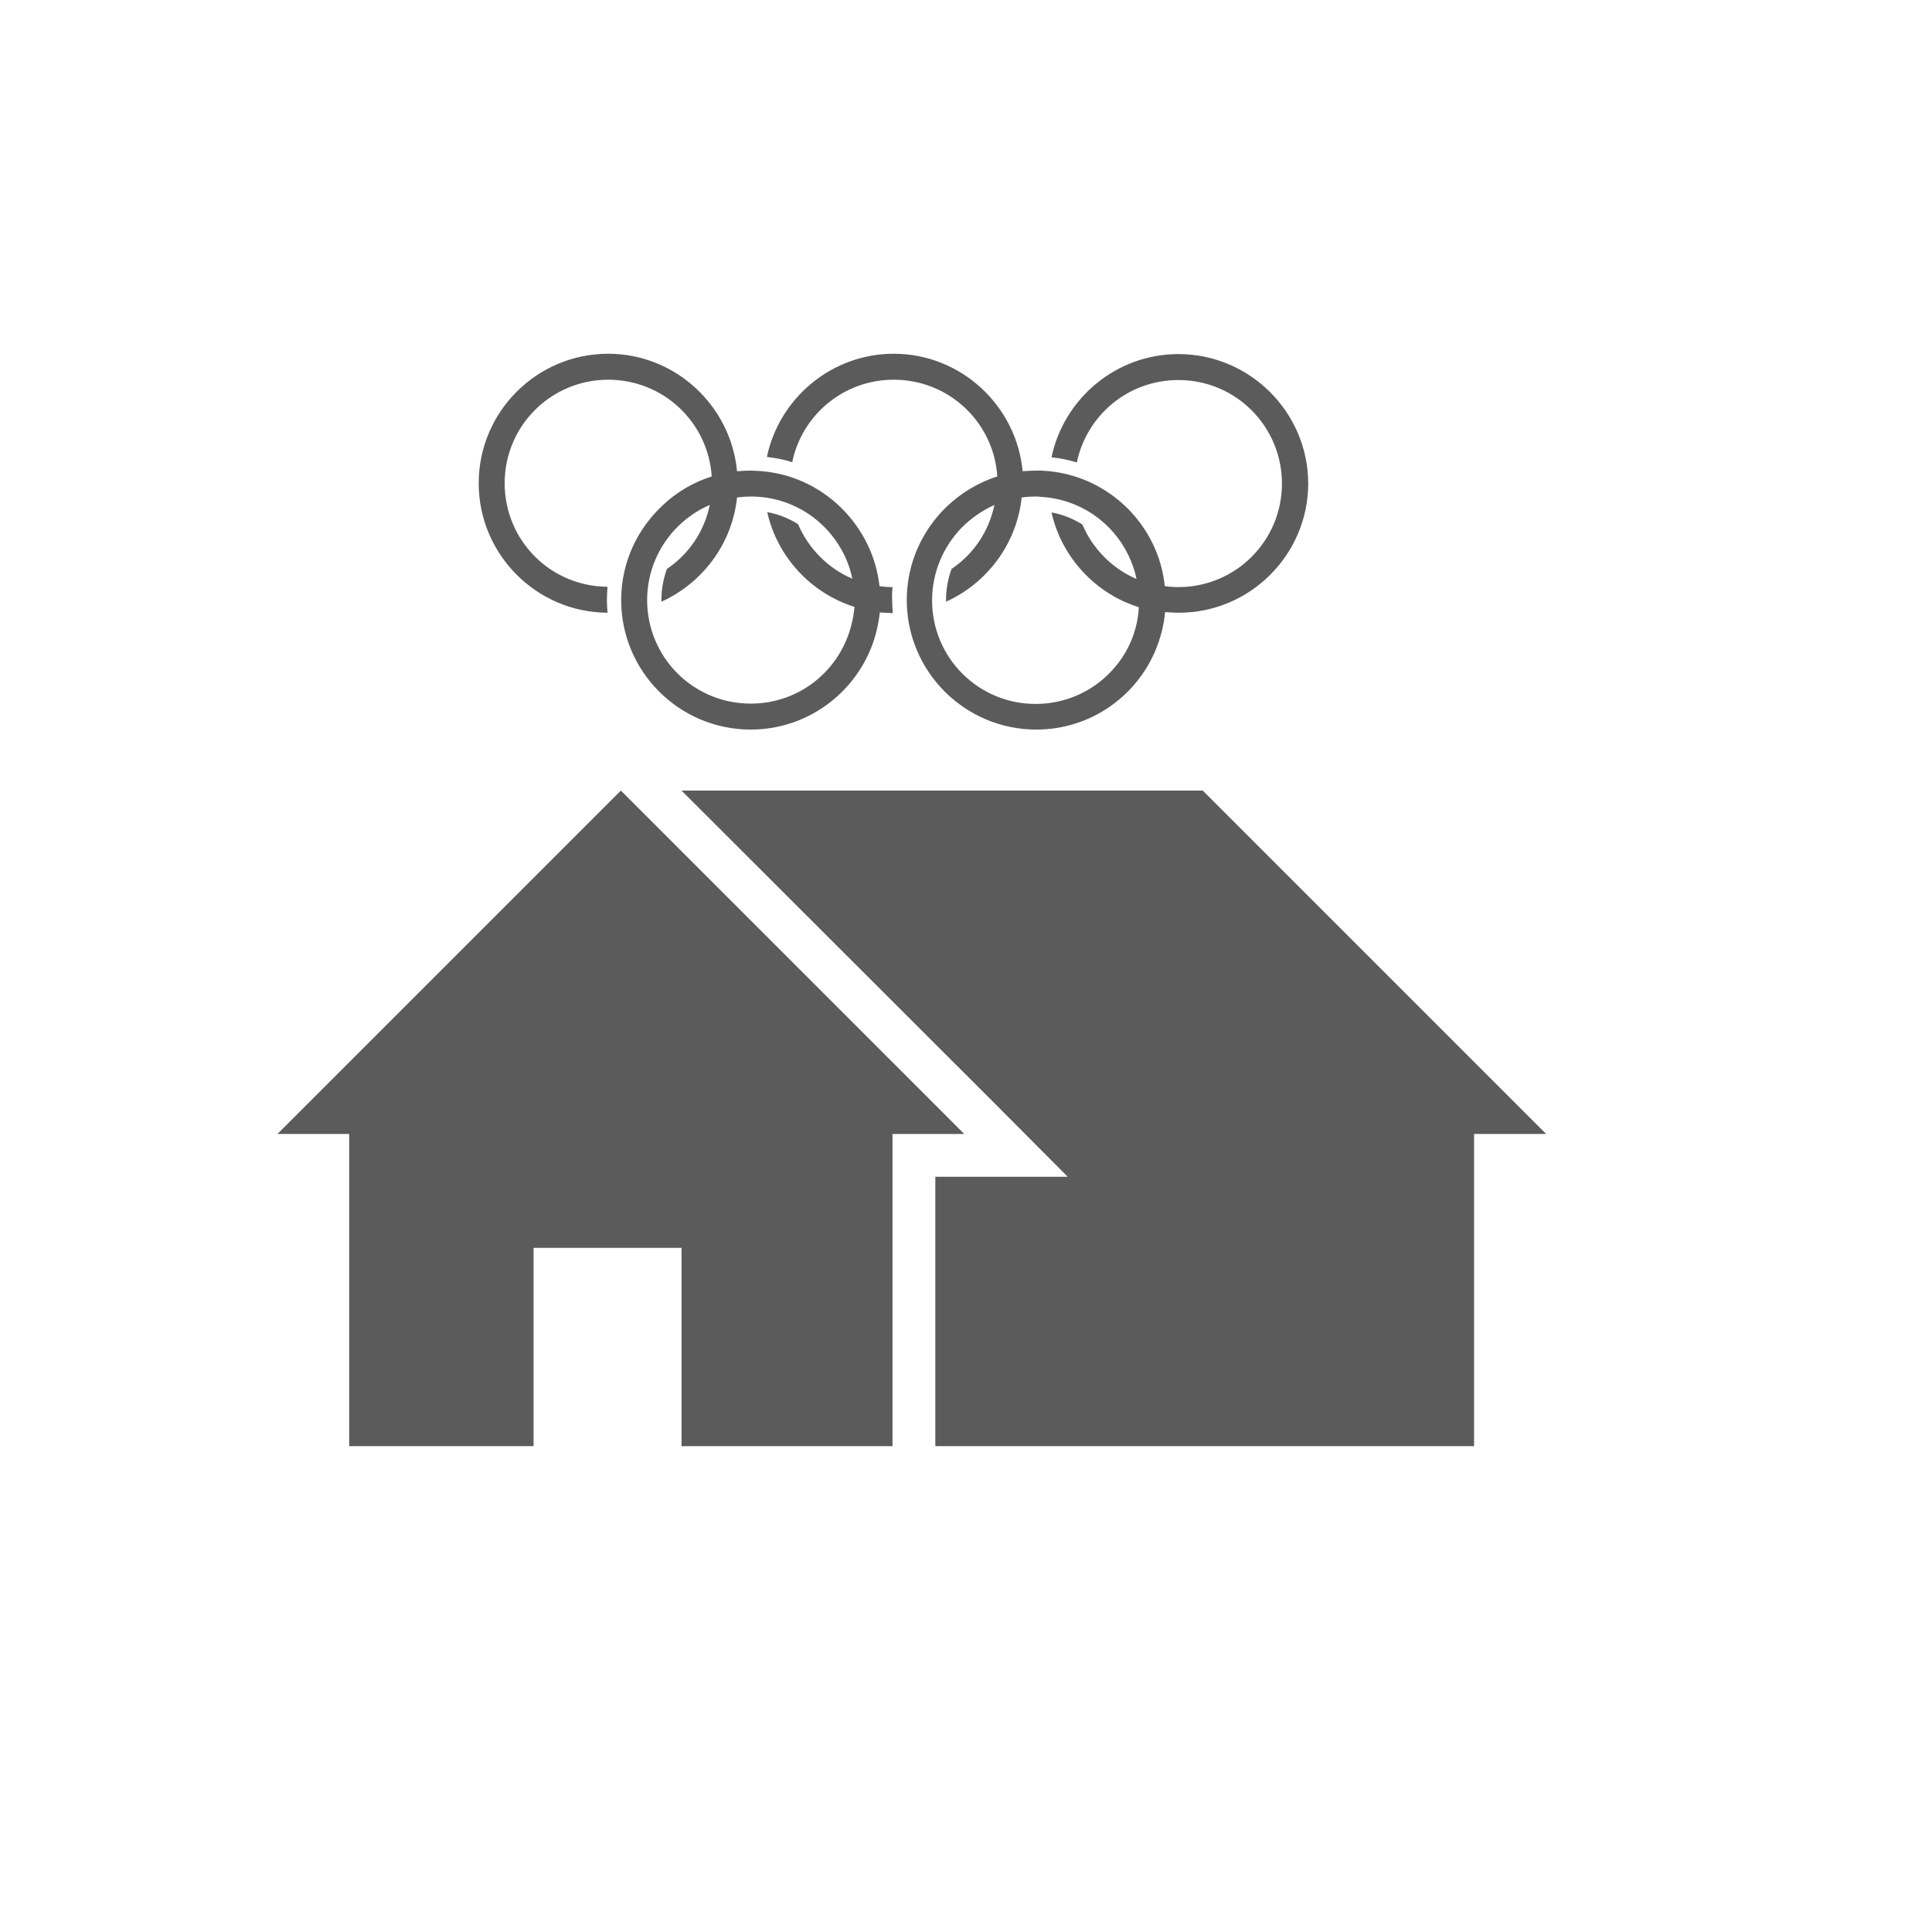
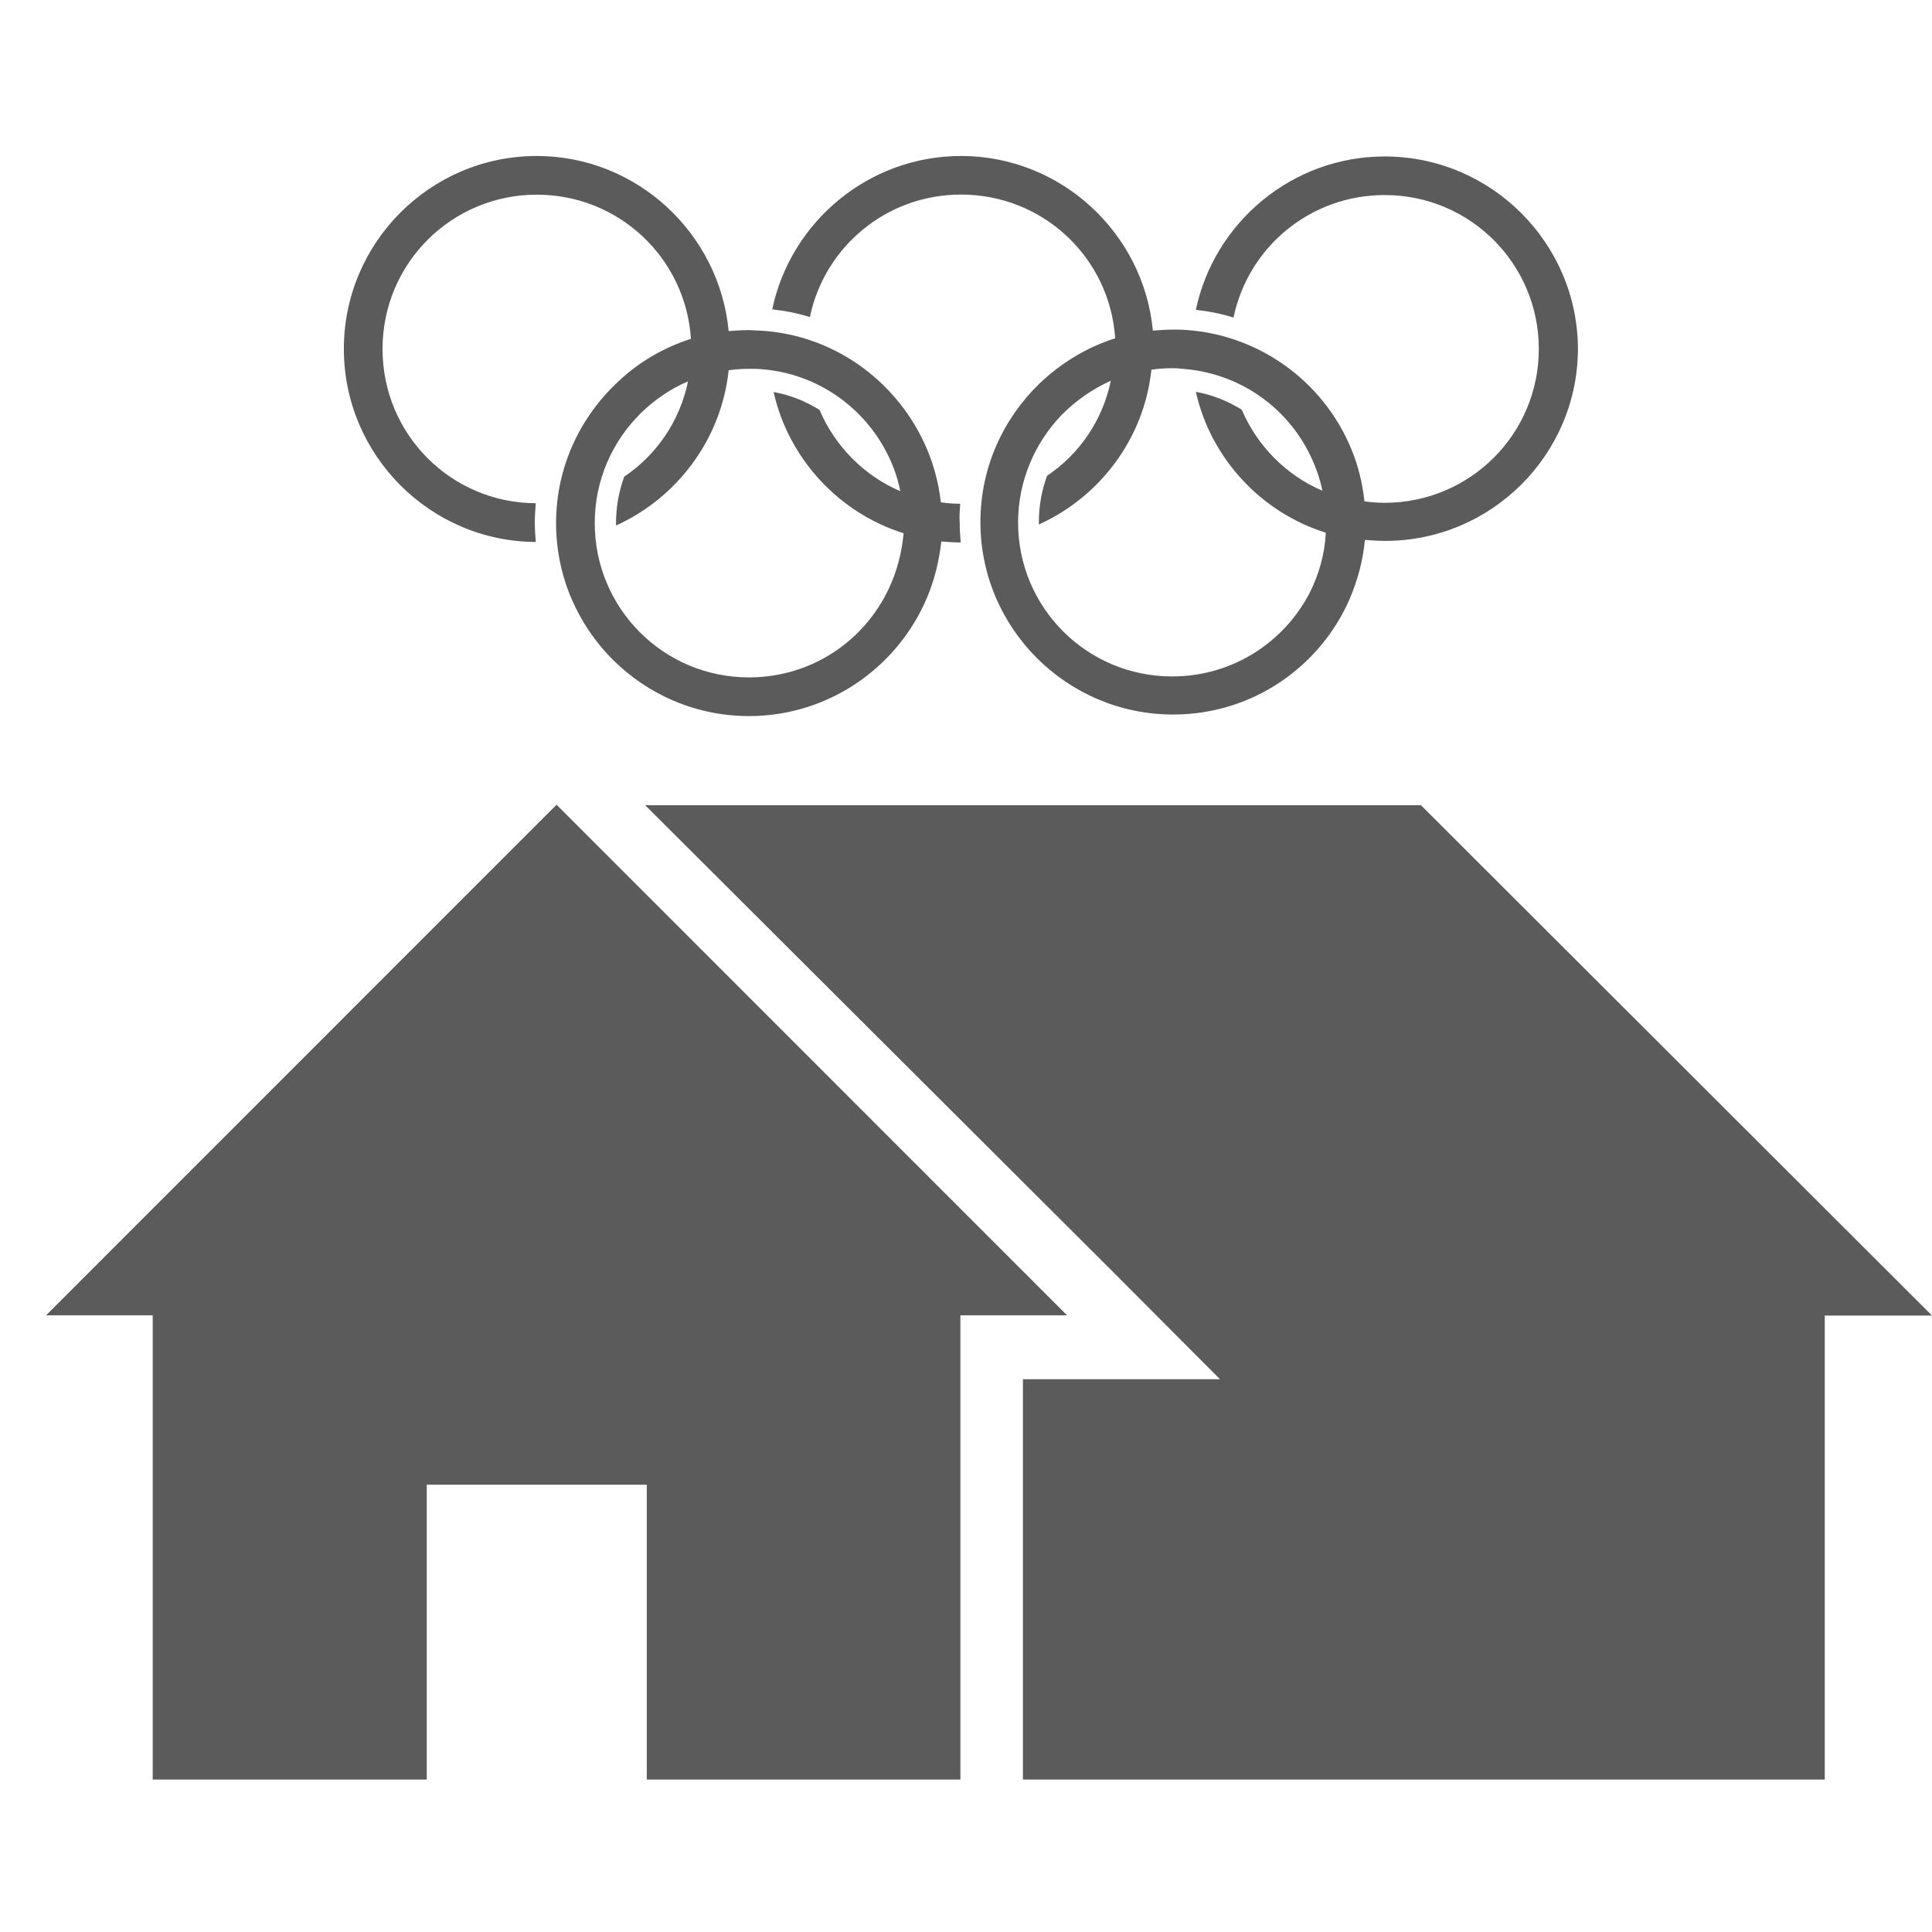
- <svg xmlns="http://www.w3.org/2000/svg" viewBox="0 0 595.3 595.3">
-   <g fill="#5B5B5B">
-     <path d="M275 180.9c-1.4 0-2.7-.1-4-.3-.5-4.4-1.7-8.6-3.5-12.4-6.1-13-18.9-22.3-34-23.1-.7 0-1.5-.1-2.2-.1-1.4 0-2.8.1-4.2.2-1.9-20.2-19-36.2-39.7-36.2-22 0-39.9 17.9-39.9 39.9 0 21.9 17.8 39.8 39.7 39.9-.1-1.3-.2-2.6-.2-4 0-1.3.1-2.7.2-4-17.6-.1-31.7-14.3-31.7-31.9 0-17.7 14.3-31.9 31.9-31.9 17 0 30.8 13.1 31.9 29.8-5.6 1.8-10.8 4.8-15 8.8-7.9 7.3-12.9 17.7-12.9 29.3 0 22 17.9 39.9 39.9 39.9 17.1 0 31.7-10.8 37.4-25.9 1.2-3.2 2-6.7 2.4-10.2 1.3.1 2.6.2 4 .2-.1-1.3-.2-2.6-.2-4-.1-1.3 0-2.6.1-4zm-14.7 17.4c-5.1 11-16.1 18.5-29 18.5-17.7 0-31.9-14.3-31.9-31.9 0-9 3.7-17 9.6-22.8 2.8-2.7 6.1-5 9.7-6.5-1.7 8.2-6.5 15.2-13.2 19.7-1.1 3-1.7 6.2-1.7 9.6v.5c12.6-5.7 21.8-17.8 23.3-32.1 1.4-.2 2.8-.3 4.2-.3.9 0 1.9 0 2.8.1 10.9.9 20.2 7.3 25.2 16.3 1.5 2.7 2.7 5.7 3.3 8.9-7.5-3.2-13.5-9.3-16.7-16.8-2.9-1.8-6.1-3.1-9.5-3.7 3.1 13.8 13.5 25 26.9 29.2-.4 4.1-1.4 7.9-3 11.3z" />
-     <path d="M363.1 109.1c-19.2 0-35.3 13.7-39.1 31.8 2.7.3 5.3.8 7.8 1.6 3-14.5 15.8-25.4 31.3-25.4 17.7 0 31.9 14.3 31.9 31.9 0 17.7-14.3 31.9-31.9 31.9-1.4 0-2.8-.1-4.2-.3-.4-3.8-1.3-7.4-2.7-10.8-5.8-14.2-19.6-24.3-35.7-24.8h-1.2c-1.4 0-2.8.1-4.2.2-1.9-20.2-19-36.2-39.7-36.2-19.2 0-35.3 13.7-39.1 31.8 2.7.3 5.3.8 7.8 1.6 3-14.5 15.8-25.4 31.3-25.4 17 0 30.8 13.1 31.9 29.8-6 1.9-11.3 5.2-15.7 9.4-7.5 7.3-12.2 17.4-12.2 28.7 0 22 17.9 39.9 39.9 39.9 16.4 0 30.5-9.9 36.6-24.1 1.6-3.8 2.7-7.8 3.1-12.1 1.4.1 2.8.2 4.2.2 22 0 39.9-17.9 39.9-39.9-.1-21.9-18-39.8-40-39.8zm-15.5 90.4c-5.3 10.3-16 17.4-28.5 17.4-17.7 0-31.9-14.3-31.9-31.9 0-8.7 3.5-16.6 9.1-22.4 2.9-2.9 6.3-5.3 10.1-7-1.7 8.2-6.5 15.2-13.2 19.7-1.1 3-1.7 6.2-1.7 9.6v.5c12.6-5.7 21.8-17.8 23.3-32.1 1.4-.2 2.8-.3 4.2-.3.6 0 1.2 0 1.8.1 11.9.7 22 7.8 26.9 18 1.1 2.3 2 4.8 2.5 7.3-7.5-3.2-13.5-9.3-16.7-16.8-2.9-1.8-6.1-3.1-9.5-3.7 3.1 13.8 13.5 25 26.9 29.2-.2 4.4-1.4 8.6-3.3 12.4zM370.6 243.6H210l96.5 96.4 22.5 22.6h-40.8v83h166v-96.2h22.2" />
-     <path d="M191.3 243.6L85.5 349.4h22.1v96.2h56.8v-61.1H210v61.1h65v-96.2h22.1" />
+ <svg xmlns="http://www.w3.org/2000/svg" width="545px" height="545px" viewBox="0 0 545 545" version="1.1">
+   <defs />
+   <g id="GCBA-compromisos-icons-08" stroke="none" stroke-width="1" fill="none" fill-rule="evenodd">
+     <g transform="translate(13, 44)" fill="#5B5B5B" fill-rule="nonzero" id="Shape">
+       <path d="M257.864,98.102 C255.955,98.102 254.182,97.965 252.409,97.693 C251.727,91.689 250.091,85.959 247.636,80.774 C239.318,63.036 221.864,50.347 201.273,49.256 C200.318,49.256 199.227,49.119 198.273,49.119 C196.364,49.119 194.455,49.256 192.545,49.392 C189.955,21.831 166.636,0 138.409,0 C108.409,0 84,24.423 84,54.44 C84,84.321 108.273,108.744 138.136,108.881 C138,107.107 137.864,105.333 137.864,103.423 C137.864,101.649 138,99.739 138.136,97.965 C114.136,97.829 94.909,78.454 94.909,54.44 C94.909,30.29 114.409,10.915 138.409,10.915 C161.591,10.915 180.409,28.789 181.909,51.575 C174.273,54.031 167.182,58.124 161.455,63.582 C150.682,73.542 143.864,87.732 143.864,103.56 C143.864,133.577 168.273,158 198.273,158 C221.591,158 241.5,143.264 249.273,122.661 C250.909,118.295 252,113.52 252.545,108.744 C254.318,108.881 256.091,109.017 258,109.017 C257.864,107.244 257.727,105.47 257.727,103.56 C257.591,101.786 257.727,100.012 257.864,98.102 Z M237.818,121.843 C230.864,136.851 215.864,147.085 198.273,147.085 C174.136,147.085 154.773,127.573 154.773,103.56 C154.773,91.28 159.818,80.364 167.864,72.451 C171.682,68.767 176.182,65.629 181.091,63.582 C178.773,74.77 172.227,84.321 163.091,90.461 C161.591,94.554 160.773,98.921 160.773,103.56 L160.773,104.242 C177.955,96.465 190.5,79.955 192.545,60.444 C194.455,60.171 196.364,60.035 198.273,60.035 C199.5,60.035 200.864,60.035 202.091,60.171 C216.955,61.399 229.636,70.131 236.455,82.411 C238.5,86.095 240.136,90.188 240.955,94.554 C230.727,90.188 222.545,81.865 218.182,71.632 C214.227,69.176 209.864,67.402 205.227,66.584 C209.455,85.413 223.636,100.694 241.909,106.425 C241.364,112.019 240,117.204 237.818,121.843 Z" />
+       <path d="M377.616,0.136 C351.454,0.136 329.516,18.777 324.338,43.405 C328.017,43.813 331.56,44.494 334.966,45.582 C339.054,25.853 356.495,11.021 377.616,11.021 C401.734,11.021 421.083,30.479 421.083,54.427 C421.083,78.51 401.598,97.832 377.616,97.832 C375.708,97.832 373.801,97.696 371.893,97.424 C371.348,92.253 370.122,87.355 368.214,82.728 C360.311,63.407 341.507,49.664 319.569,48.984 L317.934,48.984 C316.026,48.984 314.118,49.12 312.211,49.256 C309.622,21.771 286.321,0 258.115,0 C231.953,0 210.015,18.641 204.837,43.269 C208.516,43.677 212.059,44.358 215.465,45.446 C219.553,25.717 236.994,10.885 258.115,10.885 C281.279,10.885 300.083,28.71 301.582,51.433 C293.407,54.018 286.185,58.509 280.189,64.223 C269.97,74.156 263.565,87.899 263.565,103.275 C263.565,133.209 287.956,157.565 317.934,157.565 C340.28,157.565 359.493,144.094 367.805,124.773 C369.985,119.602 371.484,114.16 372.029,108.309 C373.937,108.445 375.845,108.581 377.752,108.581 C407.73,108.581 432.12,84.225 432.12,54.291 C431.984,24.492 407.593,0.136 377.616,0.136 Z M356.495,123.14 C349.274,137.155 334.694,146.816 317.661,146.816 C293.543,146.816 274.194,127.358 274.194,103.411 C274.194,91.573 278.963,80.824 286.593,72.932 C290.545,68.986 295.178,65.72 300.356,63.407 C298.039,74.564 291.499,84.089 282.369,90.212 C280.87,94.294 280.053,98.648 280.053,103.275 L280.053,103.955 C297.222,96.199 309.758,79.735 311.802,60.277 C313.709,60.005 315.617,59.869 317.525,59.869 C318.342,59.869 319.16,59.869 319.977,60.005 C336.193,60.958 349.955,70.619 356.632,84.497 C358.131,87.627 359.357,91.029 360.038,94.43 C349.819,90.076 341.643,81.776 337.283,71.571 C333.331,69.122 328.971,67.353 324.338,66.537 C328.562,85.314 342.733,100.553 360.992,106.268 C360.72,112.255 359.084,117.97 356.495,123.14 Z M387.836,183.146 L169,183.146 L300.492,314.314 L331.151,345.065 L275.556,345.065 L275.556,458 L501.75,458 L501.75,327.104 L532,327.104 L387.836,183.146 Z" />
+       <polyline points="144 183 0 327.035 30.079 327.035 30.079 458 107.388 458 107.388 374.819 169.452 374.819 169.452 458 257.921 458 257.921 327.035 288 327.035" />
+     </g>
  </g>
</svg>
